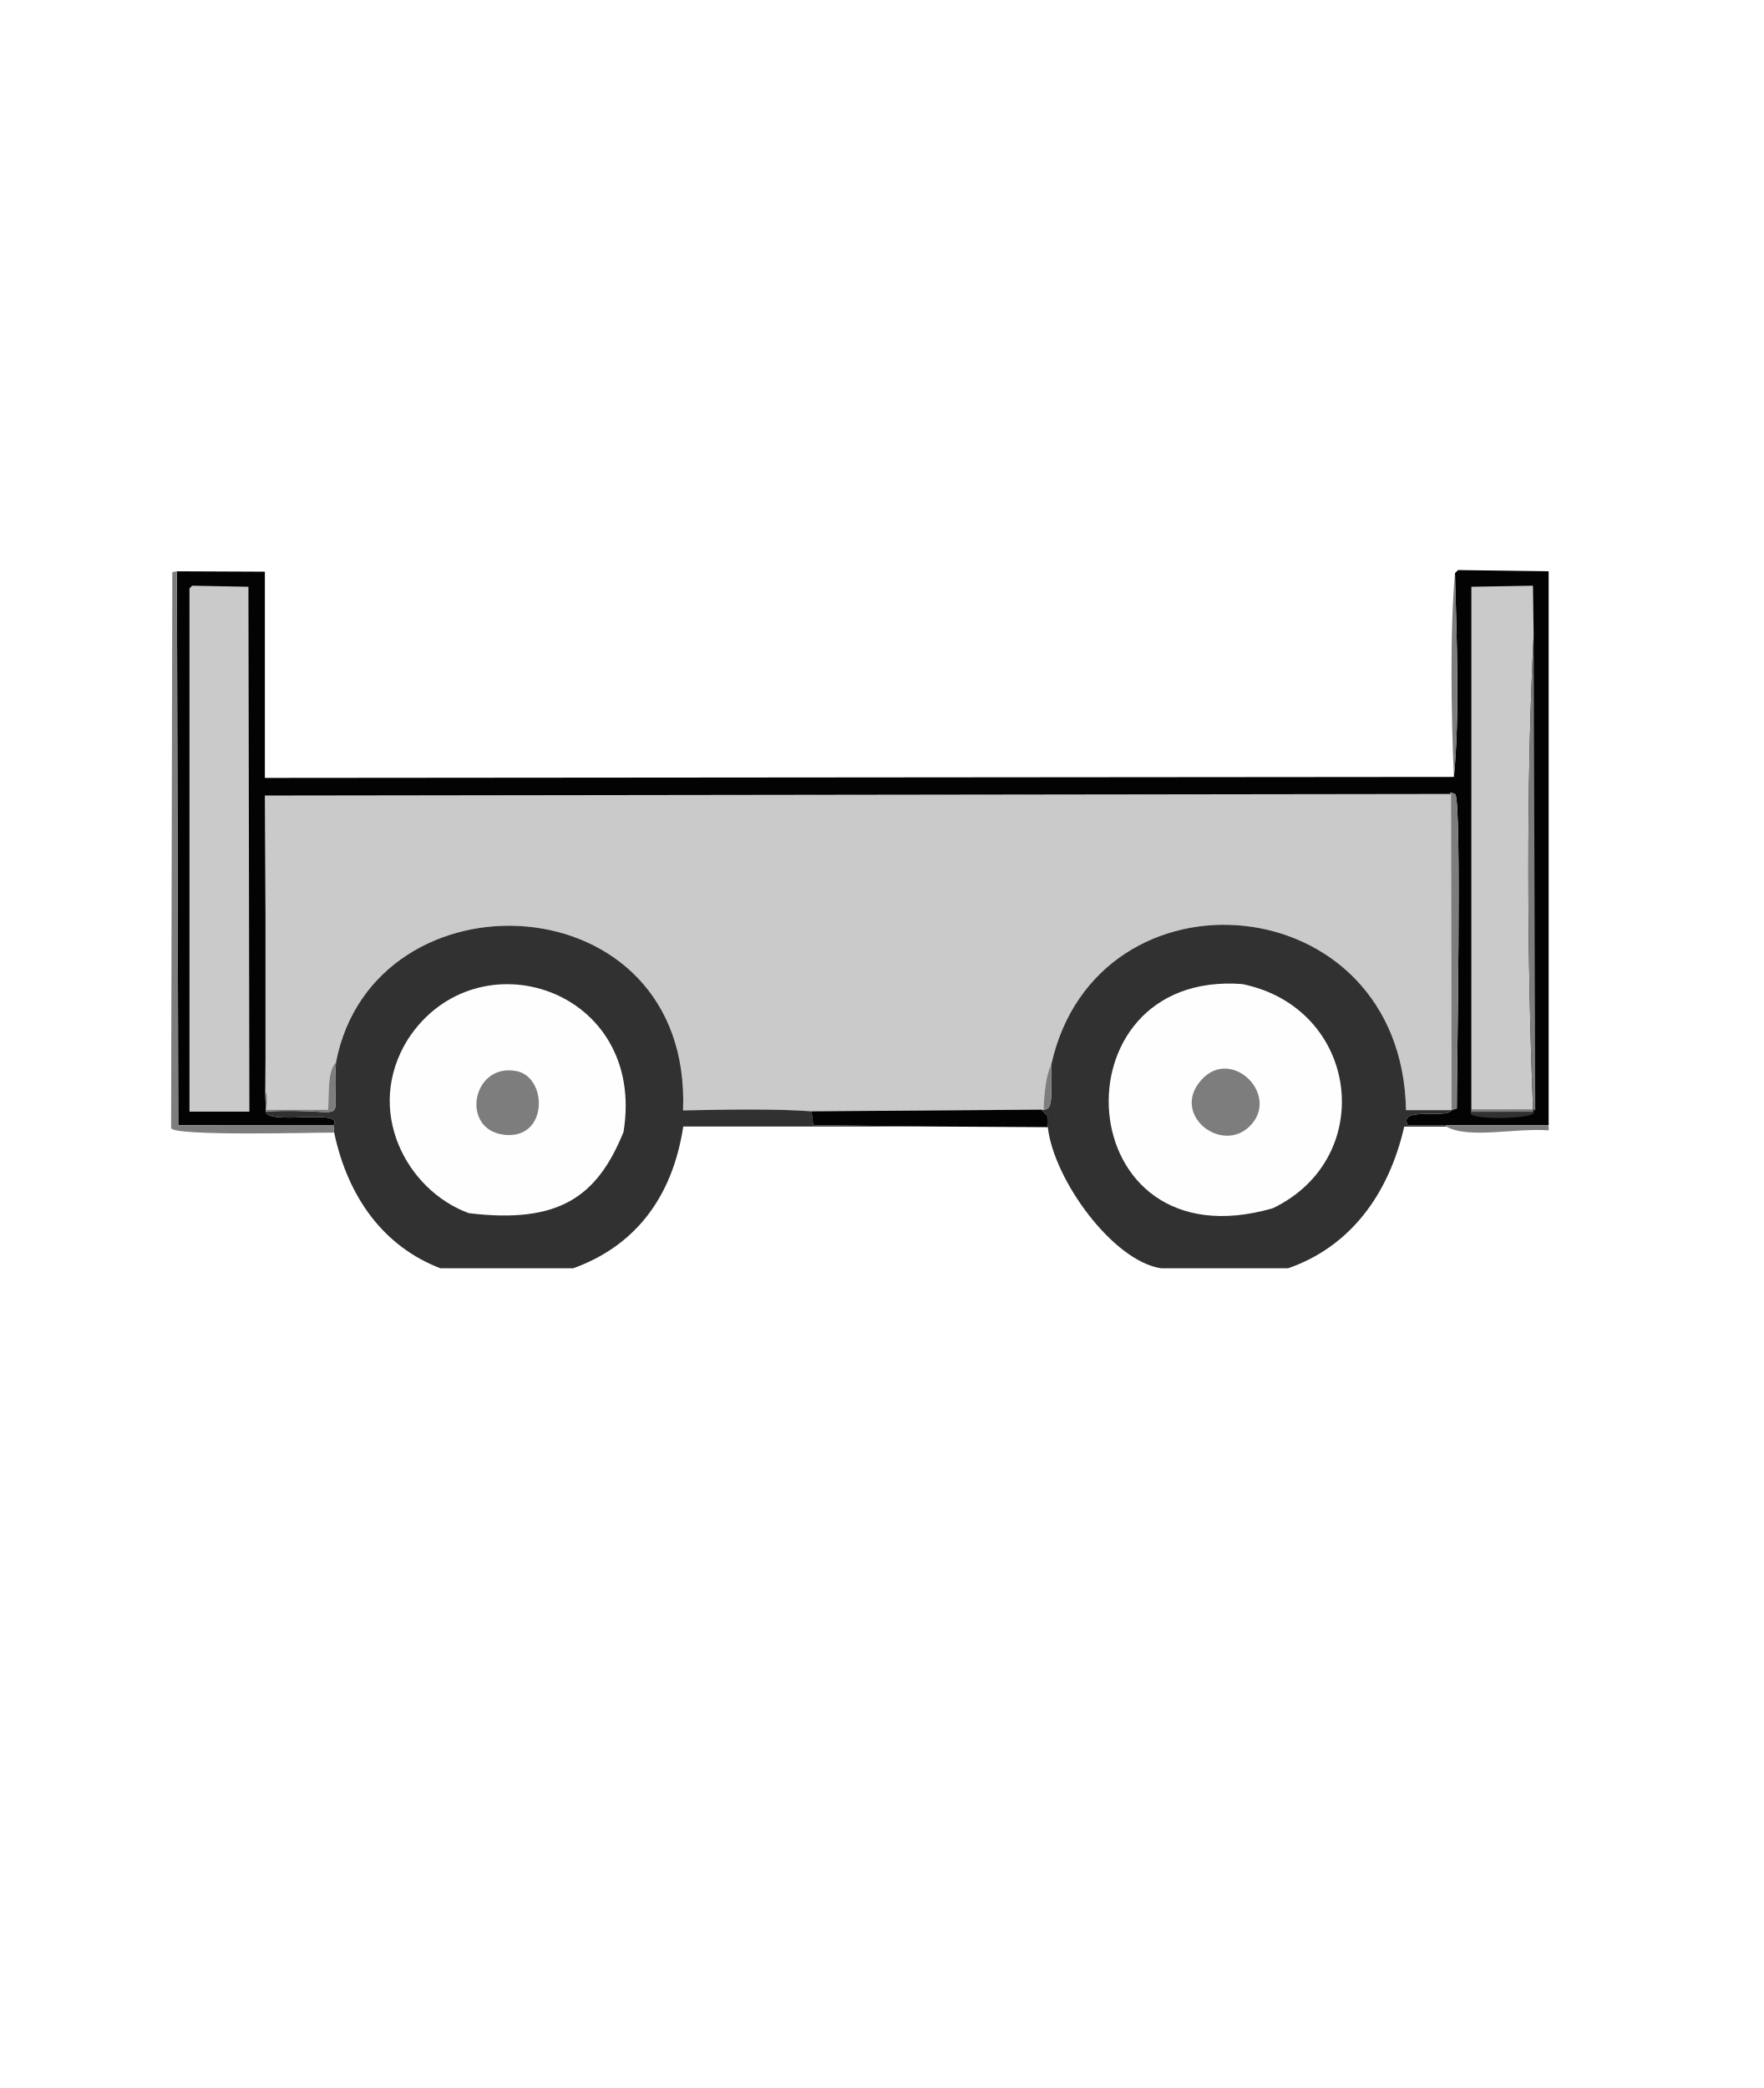
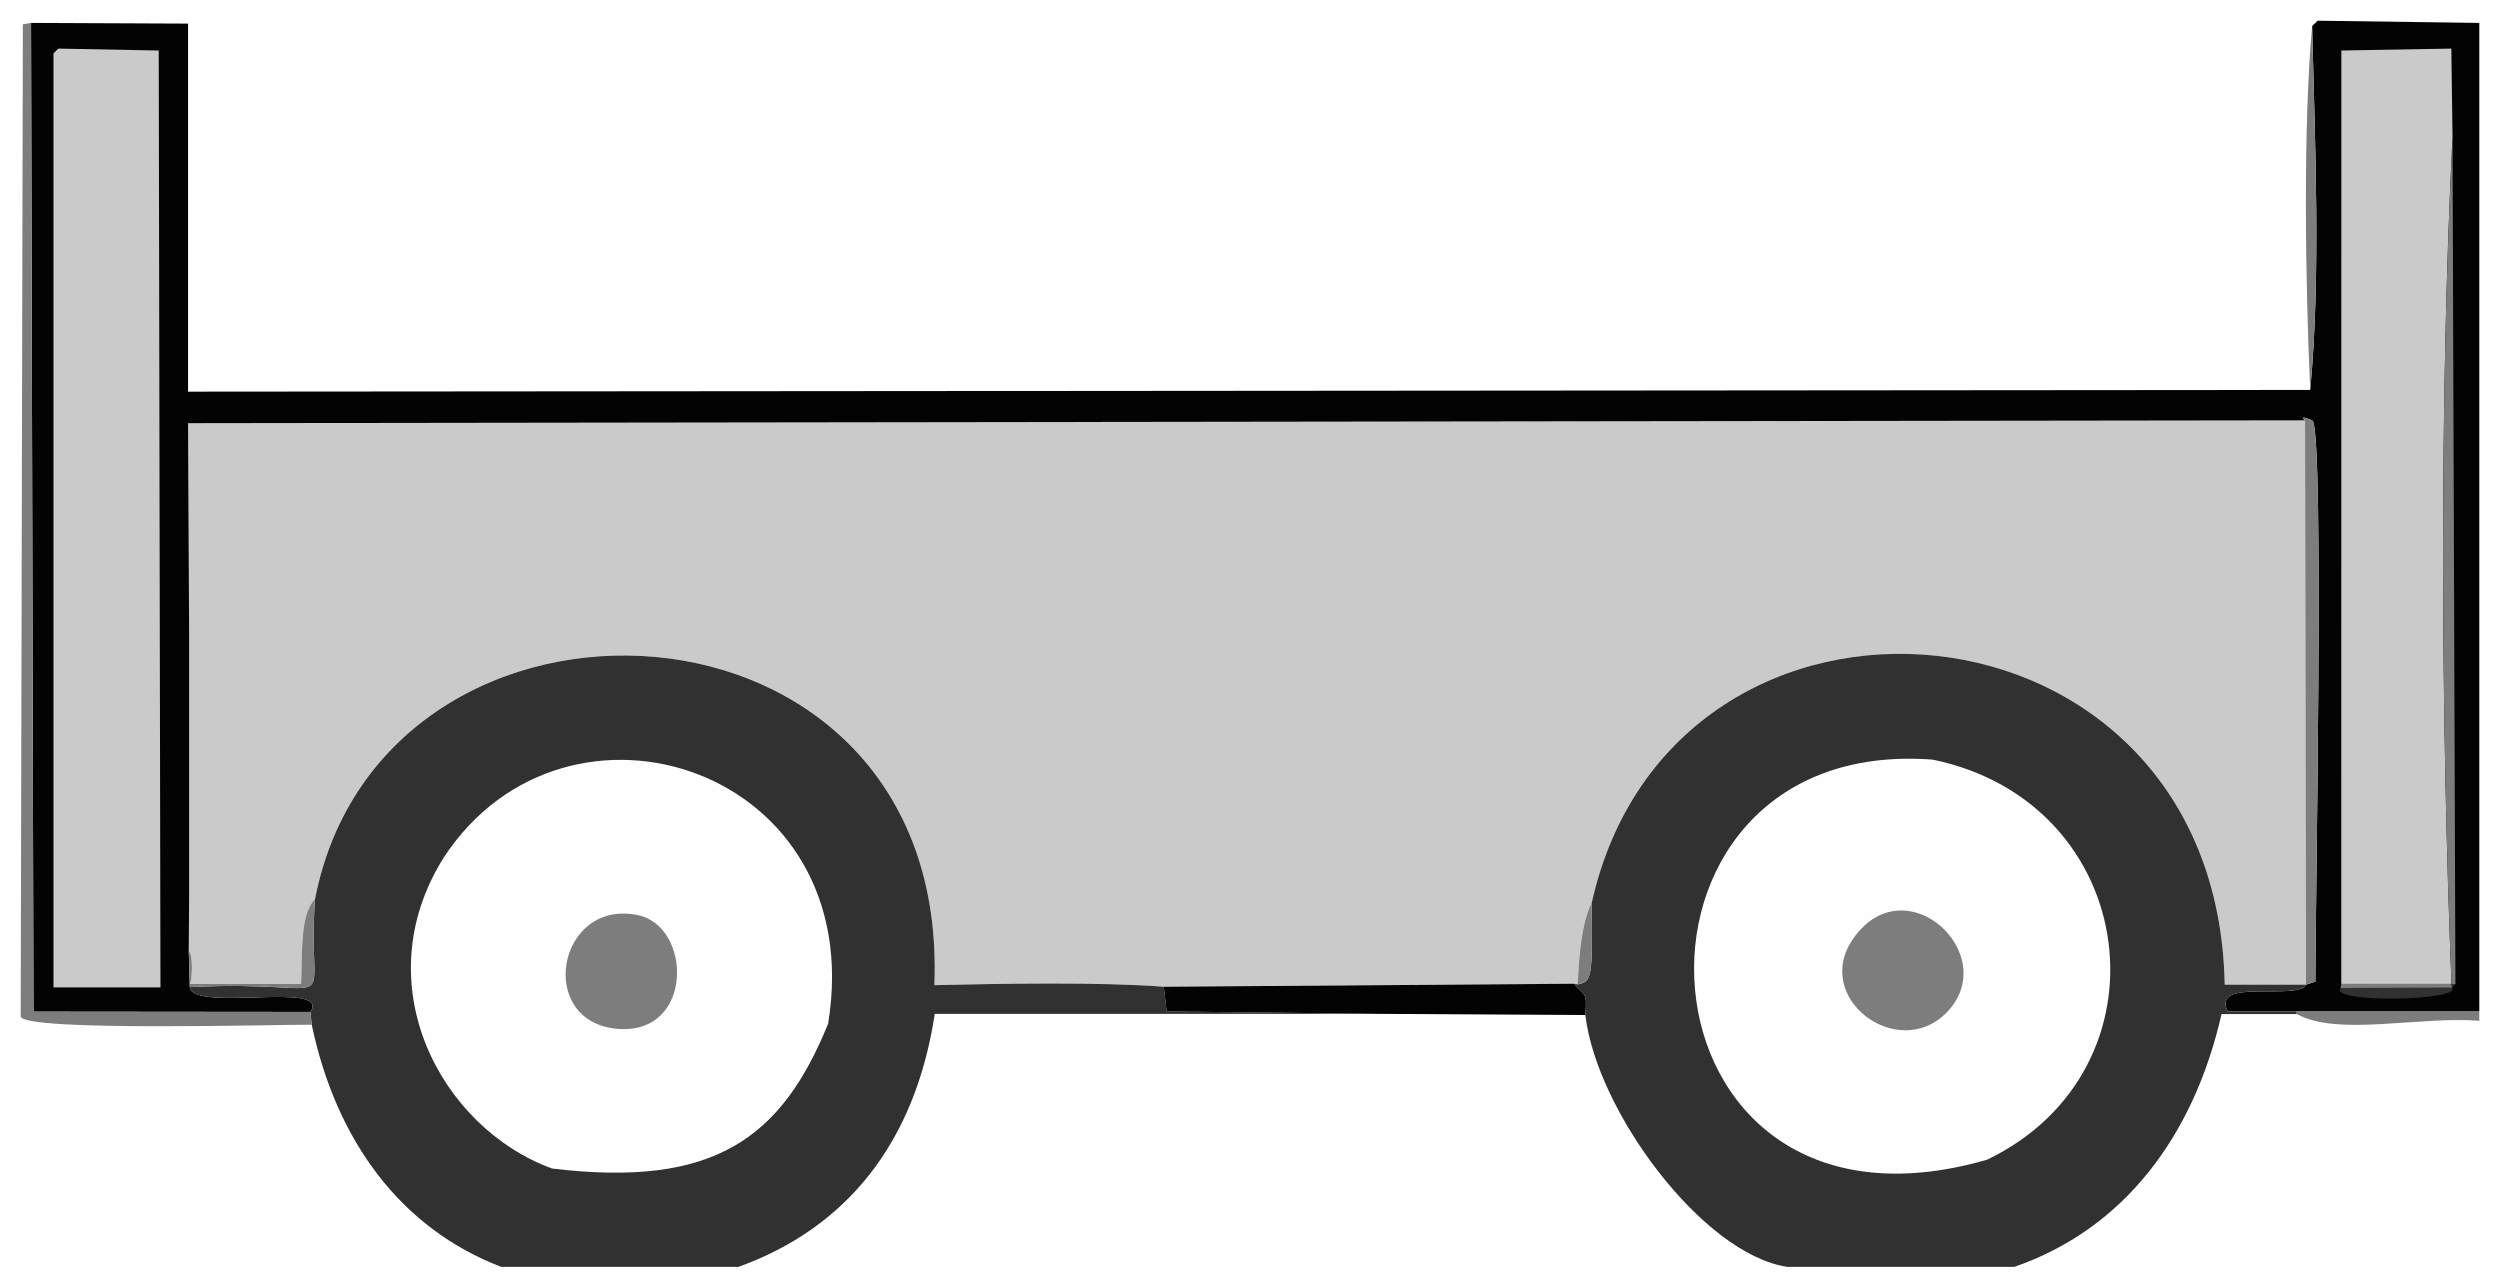
- <svg xmlns="http://www.w3.org/2000/svg" version="1.1" viewBox="0 0 456 540" width="456" height="540">
+ <svg xmlns="http://www.w3.org/2000/svg" version="1.1" viewBox="41.25 144.43 362.25 186.57" width="362.25" height="186.57">
  <path d="M375.25,205.34 L375.39,287.11 L363.61,287.11 C362.54,228.70 283.67,222.37 271.89,275.25 C270.48,277.99 270.02,282.81 269.87,287.07 L269.32,286.97 L209.88,287.41 C200.62,286.70 186.55,286.95 176.64,287.18 C179.03,227.66 96.68,224.05 86.89,274.75 C84.69,276.86 85.07,282.73 84.88,287.00 L68.79,287.01 C69.14,286.12 69.21,282.69 68.60,282.25 L68.66,273.50 L68.66,237.00 L68.50,205.75 L375.25,205.34 Z" fill="#CACACA" fill-rule="nonzero" />
  <g>
    <path d="M400.50,291.00 L374.00,291.00 L364.06,291.00 C361.50,286.03 374.19,289.49 375.39,287.11 L376.75,286.66 C376.73,277.46 378.02,209.00 376.41,205.53 C376.82,205.48 374.10,204.38 375.25,205.34 L68.50,205.75 L68.66,237.00 L68.66,273.50 L68.60,282.25 L68.75,287.46 C69.18,291.16 89.28,286.50 86.23,291.06 L46.10,291.02 L45.75,147.75 L68.50,147.85 L68.50,174.51 L68.50,201.18 L376.00,200.93 C377.56,184.54 376.68,164.99 376.28,148.21 L377.07,147.43 L400.50,147.75 L400.50,291.00 Z" fill="#030303" fill-rule="nonzero" />
    <path d="M49.69,151.47 L64.25,151.75 L64.50,287.50 L49.00,287.50 L49.00,152.17 L49.69,151.47 Z" fill="#CACACA" fill-rule="nonzero" />
    <g>
      <path d="M396.62,164.25 C394.69,202.58 394.95,248.66 396.47,287.00 L380.50,287.00 L380.51,151.75 L388.48,151.61 L396.45,151.47 L396.62,164.25 Z" fill="#CACACA" fill-rule="nonzero" />
      <path d="M397.04,287.04 L396.47,287.00 C394.95,248.66 394.69,202.58 396.62,164.25 L397.04,287.04 Z" fill="#7E7D7D" fill-rule="nonzero" />
    </g>
    <g>
      <path d="M396.55,287.54 C398.03,289.44 378.66,289.86 380.40,287.59 L396.55,287.54 Z" fill="#313131" fill-rule="nonzero" />
      <path d="M396.47,287.00 L396.55,287.54 L380.40,287.59 L380.50,287.00 L396.47,287.00 Z" fill="#7E7D7D" fill-rule="nonzero" />
    </g>
    <g>
      <path d="M209.88,287.41 L210.30,290.99 L241.25,291.34 L176.70,291.34 C173.85,310.03 163.94,322.34 148.25,328.00 L113.88,328.00 C99.41,322.46 89.99,309.85 86.42,292.91 L86.23,291.06 C89.28,286.50 69.18,291.16 68.75,287.46 C91.99,286.27 85.63,292.54 86.89,274.75 C96.68,224.05 179.03,227.66 176.64,287.18 C186.55,286.95 200.62,286.70 209.88,287.41 Z" fill="#313131" fill-rule="nonzero" />
      <g>
        <path d="M161.25,292.75 C154.49,309.41 144.69,316.58 121.25,313.75 C105.12,307.88 93.99,287.05 105.56,268.67 C123.38,241.48 167.28,255.68 161.25,292.75 Z" fill="#FEFEFE" fill-rule="nonzero" />
        <path d="M133.55,277.00 C141.61,278.53 141.85,294.54 130.63,293.50 C118.92,292.42 121.95,274.79 133.55,277.00 Z" fill="#7E7D7D" fill-rule="nonzero" />
      </g>
      <path d="M45.75,147.75 L46.10,291.02 L86.23,291.06 L86.42,292.91 C81.86,292.87 45.00,293.93 44.25,291.75 L44.56,147.95 L45.75,147.75 Z" fill="#7E7D7D" fill-rule="nonzero" />
      <path d="M86.89,274.75 C85.63,292.54 91.99,286.27 68.75,287.46 L68.60,282.25 C69.21,282.69 69.14,286.12 68.79,287.01 L84.88,287.00 C85.07,282.73 84.69,276.86 86.89,274.75 Z" fill="#7E7D7D" fill-rule="nonzero" />
    </g>
    <g>
      <path d="M375.39,287.11 C374.19,289.49 361.50,286.03 364.06,291.00 L374.00,291.00 L374.07,291.37 L363.15,291.37 C359.10,309.16 348.93,322.54 333.12,328.00 L300.24,328.00 C287.91,326.16 272.57,305.31 270.97,291.51 C271.25,287.87 270.80,288.87 269.32,286.97 L269.87,287.07 C271.93,286.61 272.00,286.24 271.89,275.25 C283.67,222.37 362.54,228.70 363.61,287.11 L375.39,287.11 Z" fill="#313131" fill-rule="nonzero" />
      <g>
        <path d="M321.29,254.50 C351.55,260.73 356.34,299.41 329.18,312.47 C276.20,327.80 271.93,250.76 321.29,254.50 Z" fill="#FEFEFE" fill-rule="nonzero" />
        <path d="M323.23,291.23 C316.14,298.31 303.60,288.92 309.91,280.25 C317.56,269.74 331.49,282.96 323.23,291.23 Z" fill="#7E7D7D" fill-rule="nonzero" />
      </g>
      <path d="M269.32,286.97 C270.80,288.87 271.25,287.87 270.97,291.51 L241.25,291.34 L210.30,290.99 L209.88,287.41 L269.32,286.97 Z" fill="#030303" fill-rule="nonzero" />
      <path d="M271.89,275.25 C272.00,286.24 271.93,286.61 269.87,287.07 C270.02,282.81 270.48,277.99 271.89,275.25 Z" fill="#7E7D7D" fill-rule="nonzero" />
    </g>
    <path d="M375.25,205.34 C374.10,204.38 376.82,205.48 376.41,205.53 C378.02,209.00 376.73,277.46 376.75,286.66 L375.39,287.11 L375.25,205.34 Z" fill="#7E7D7D" fill-rule="nonzero" />
    <path d="M376.28,148.21 C376.68,164.99 377.56,184.54 376.00,200.93 C375.28,185.17 374.96,162.59 376.28,148.21 Z" fill="#7E7D7D" fill-rule="nonzero" />
    <path d="M400.50,291.00 L400.50,292.34 C391.92,291.65 379.96,294.64 374.07,291.37 L374.00,291.00 L400.50,291.00 Z" fill="#7E7D7D" fill-rule="nonzero" />
  </g>
  <path d="M397.04,287.04 L396.55,287.54 L396.47,287.00 L397.04,287.04 Z" fill="#313131" fill-rule="nonzero" />
  <path d="M68.66,273.50 L68.66,237.00 L68.66,273.50 Z" fill="#7E7D7D" fill-rule="nonzero" />
  <path d="M377.07,147.43 L376.28,148.21 L377.07,147.43 Z" fill="#7E7D7D" fill-rule="nonzero" />
</svg>
